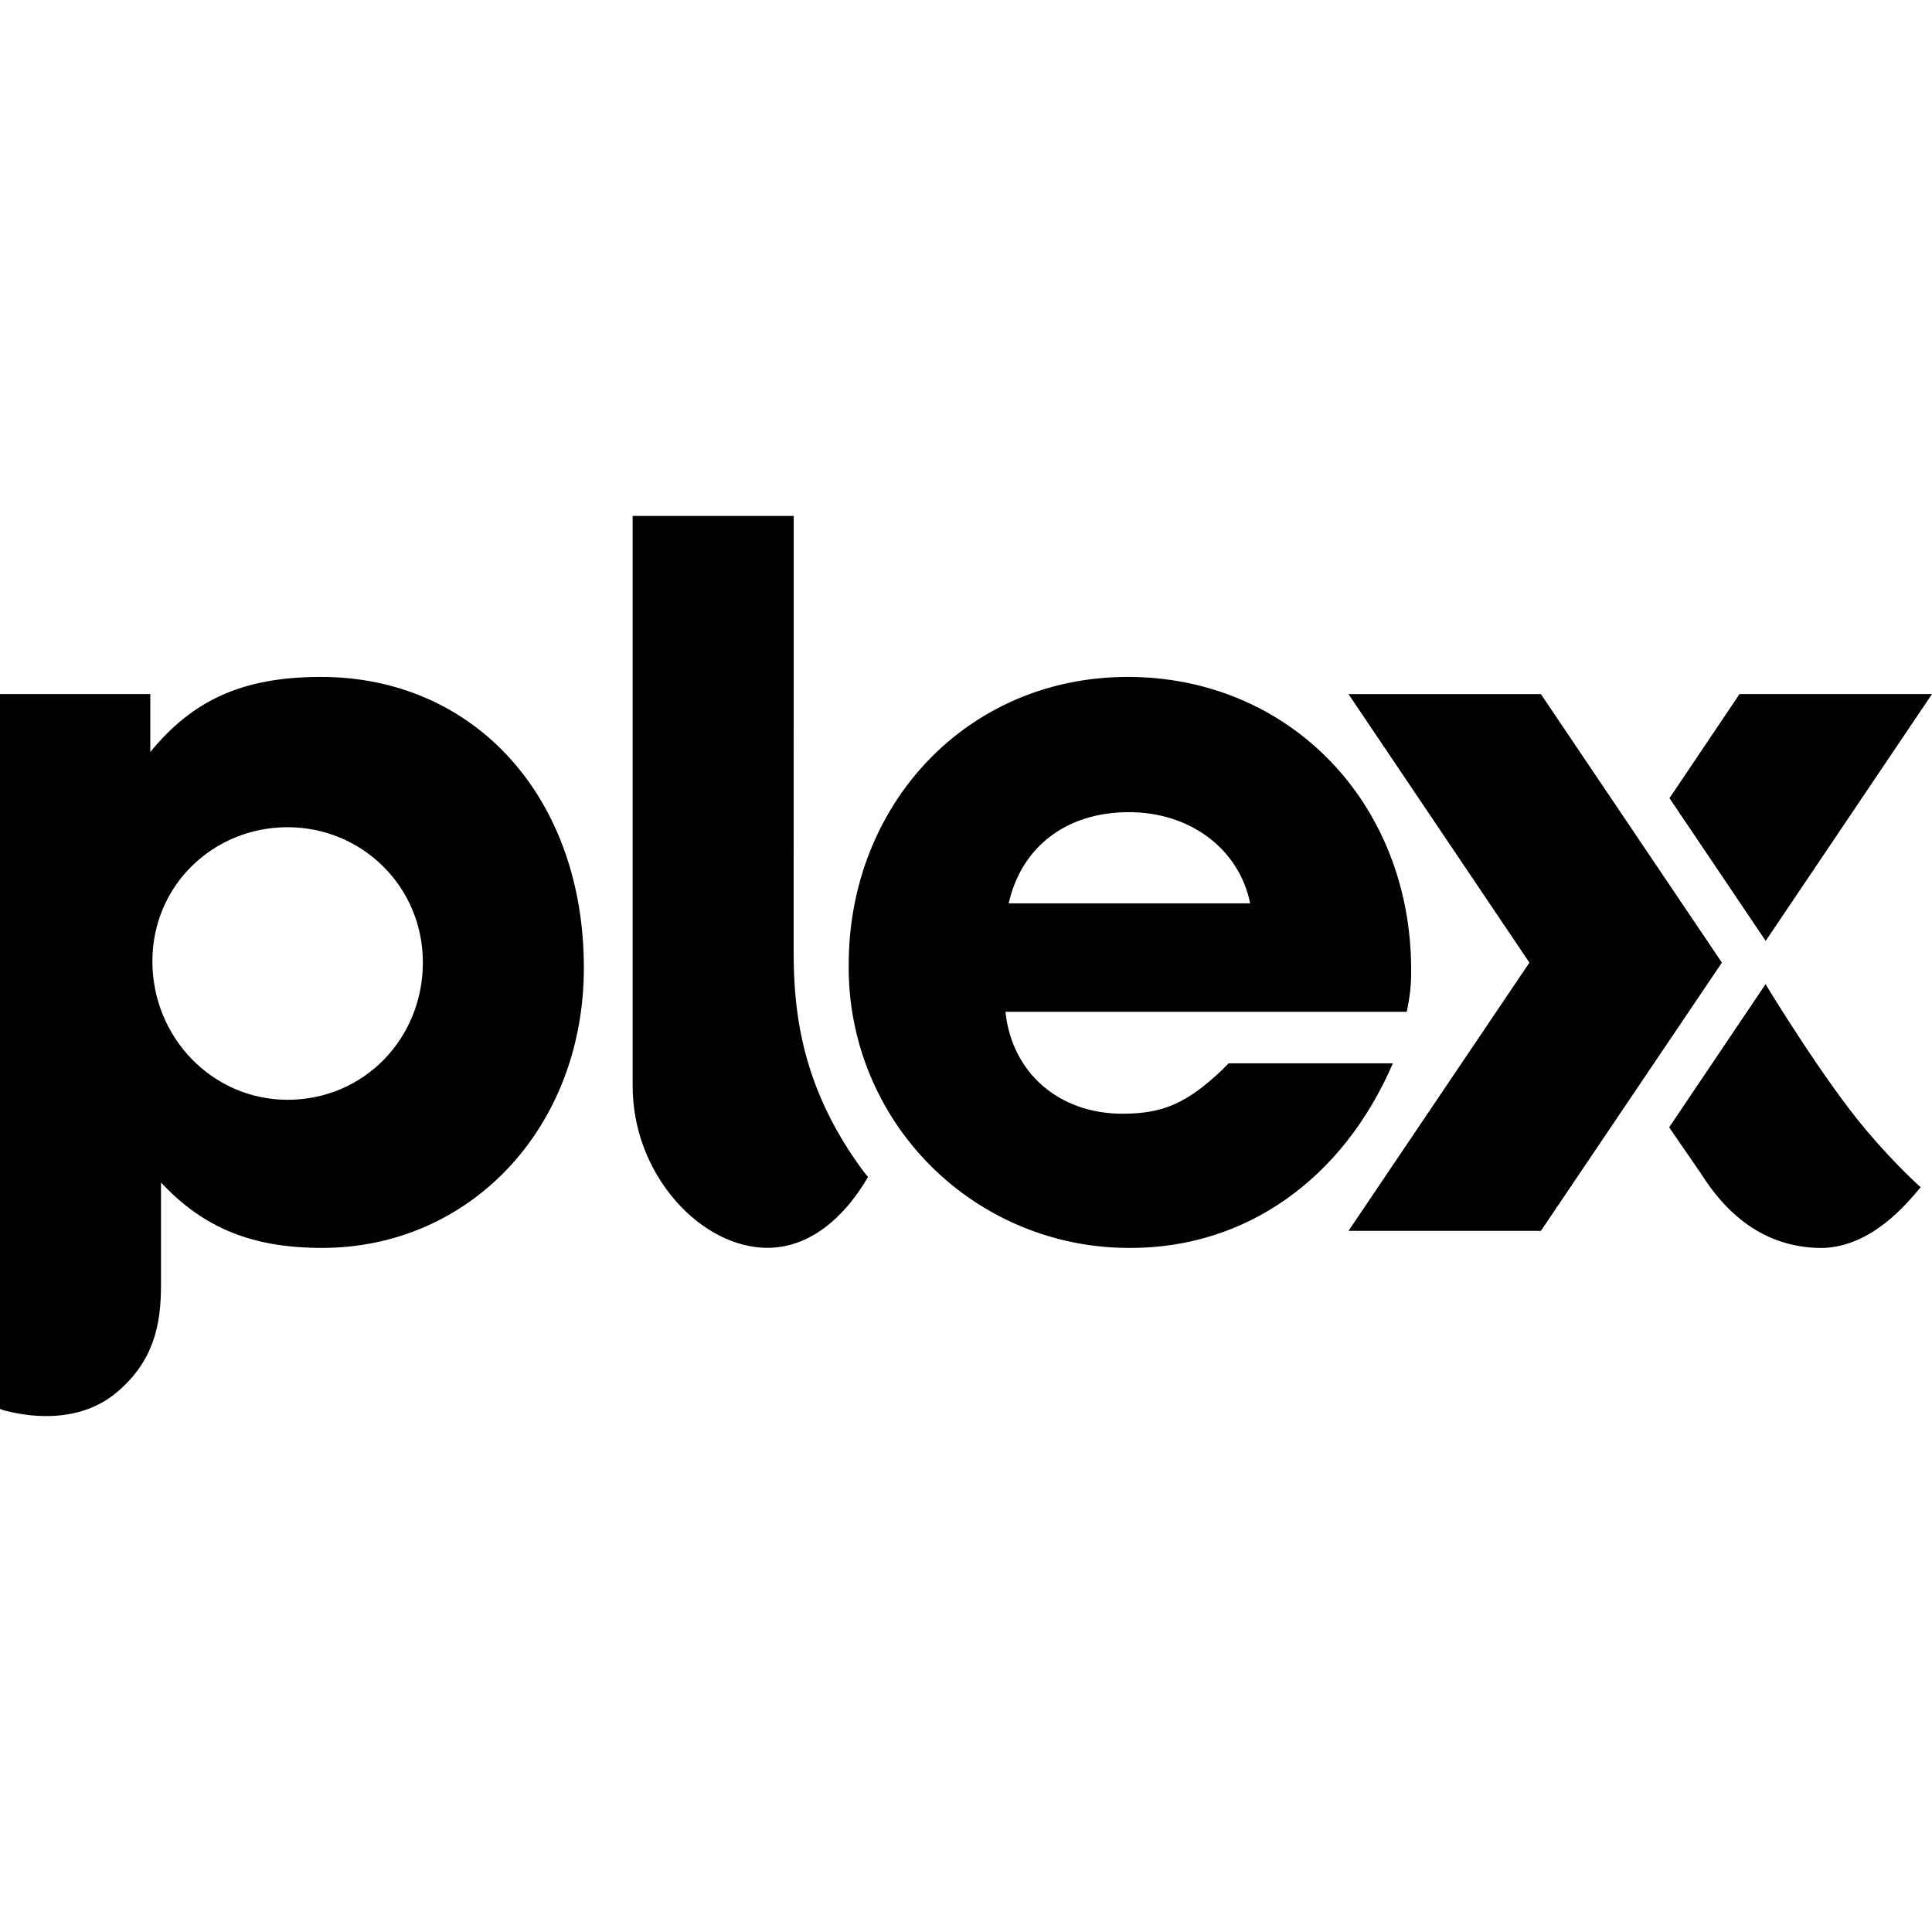
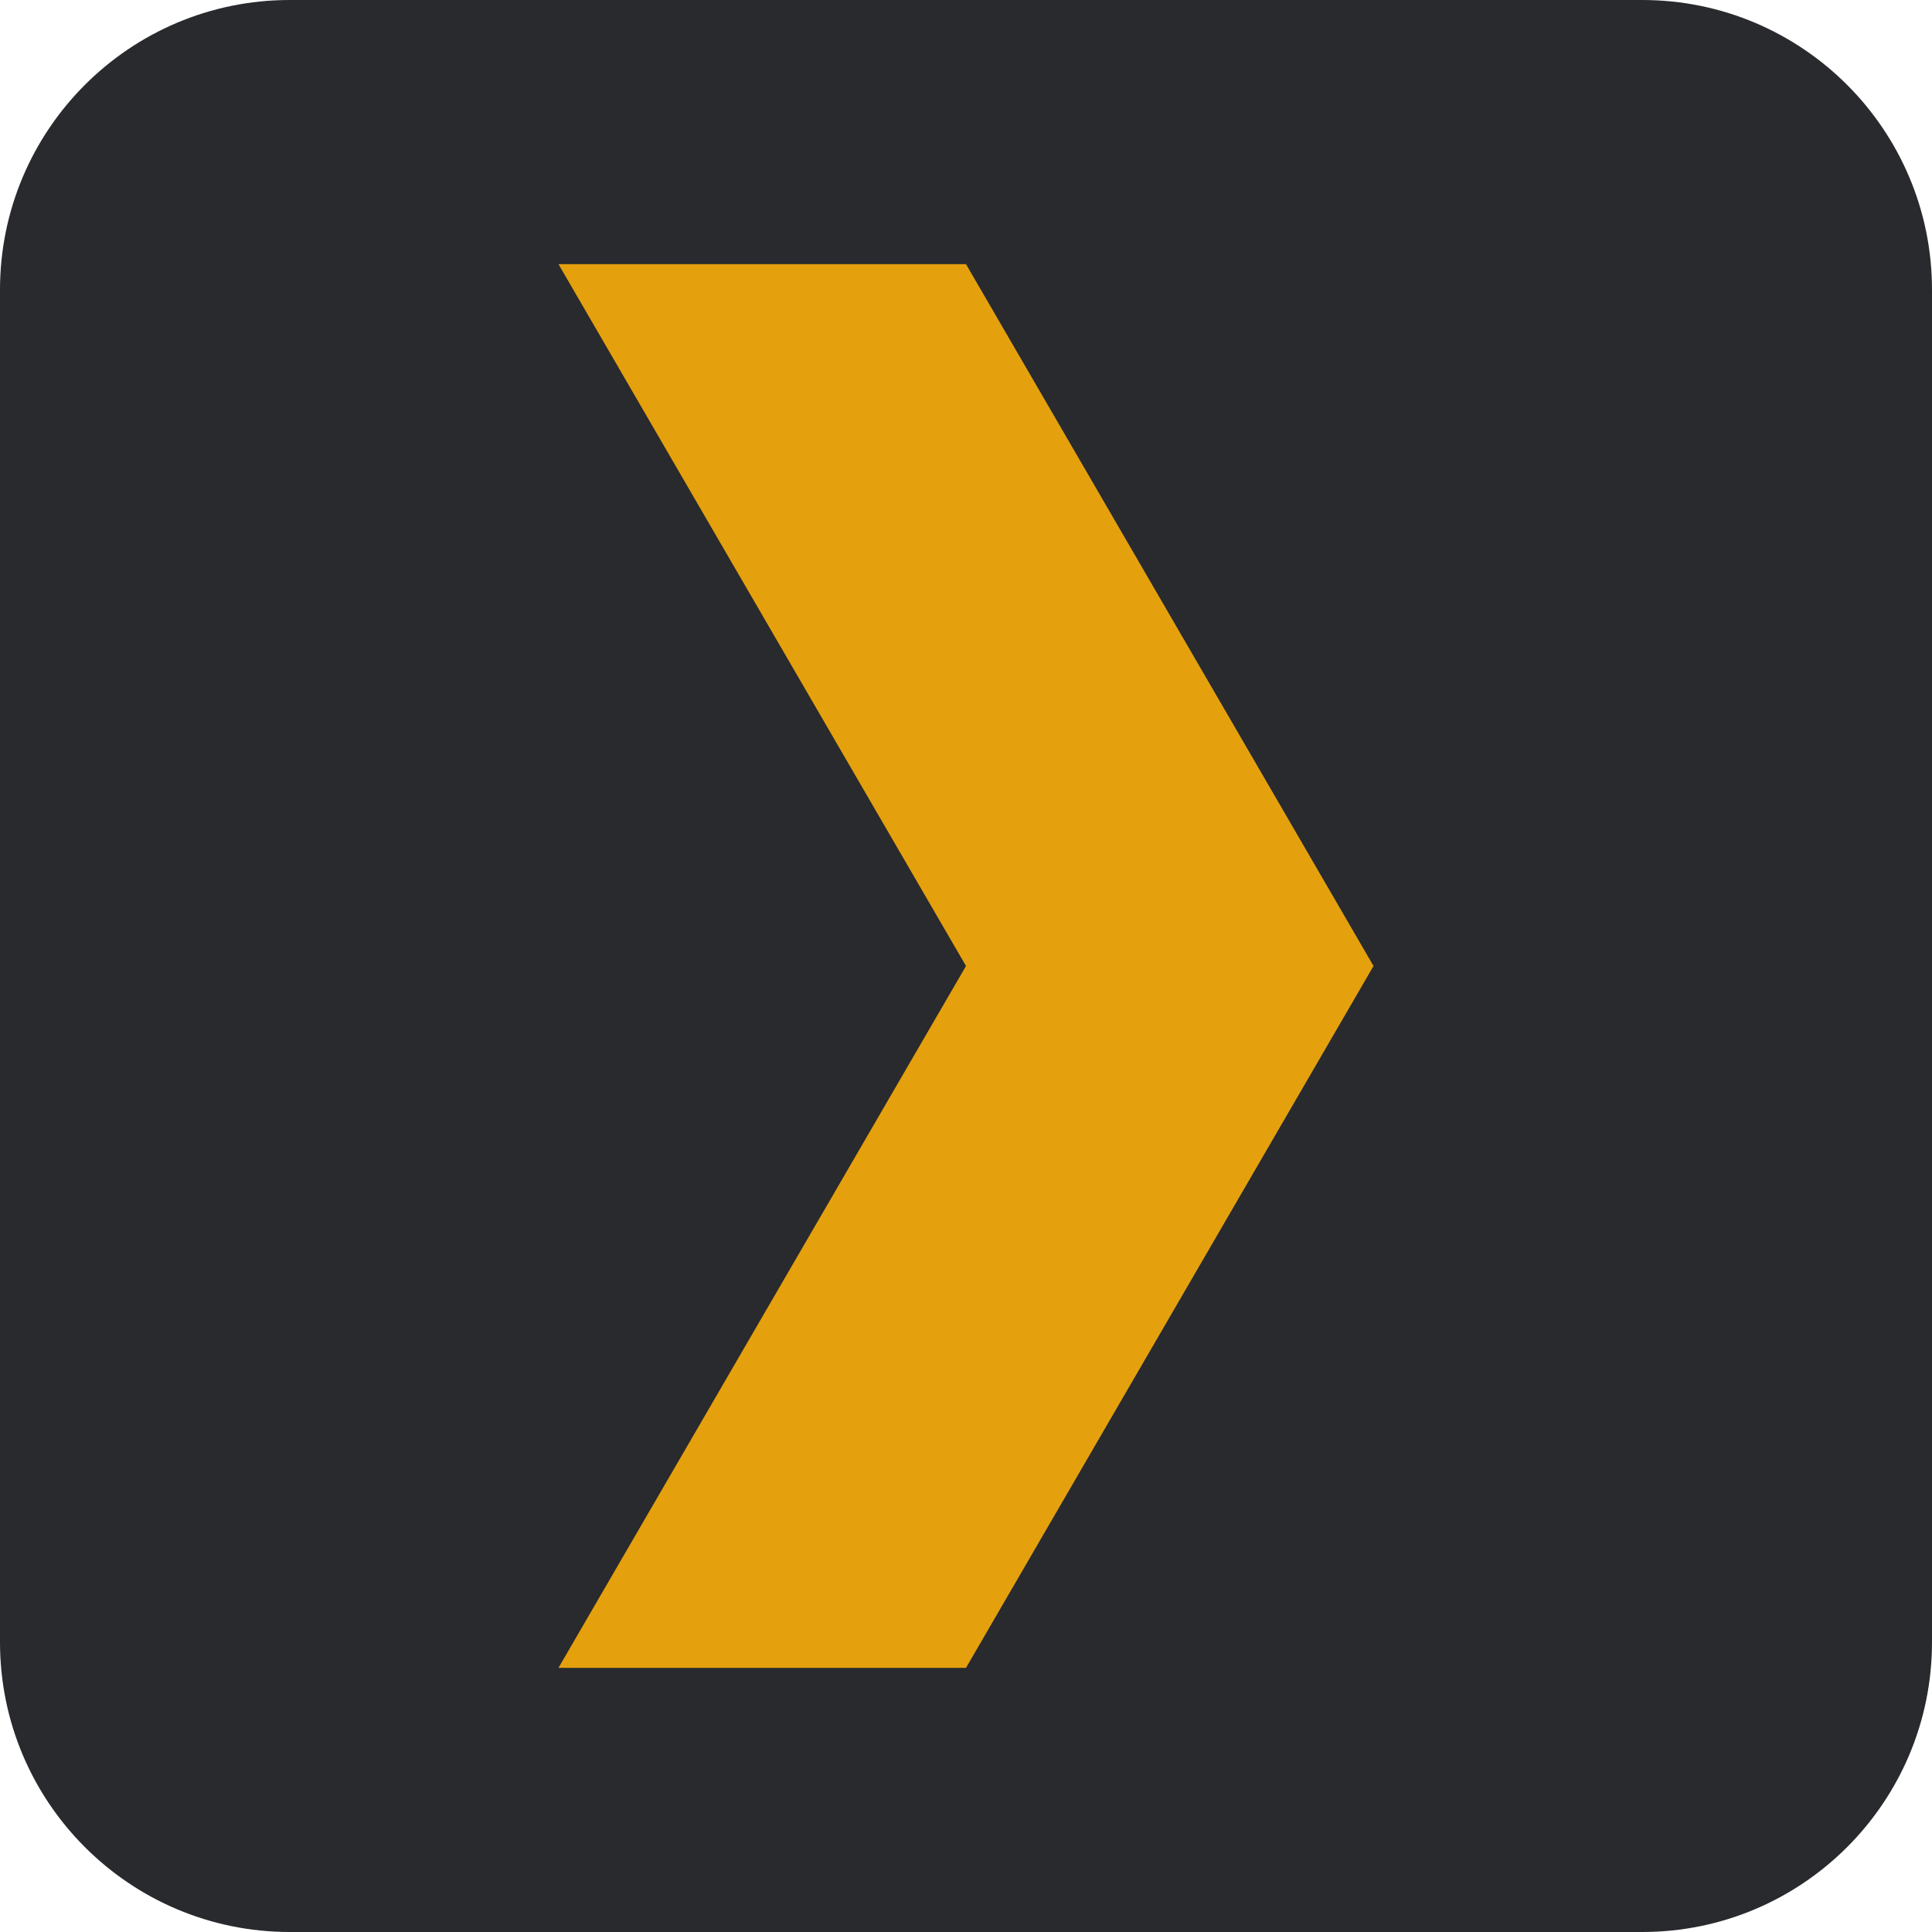
- <svg xmlns="http://www.w3.org/2000/svg" role="img" viewBox="0 0 24 24">
-   <path d="M3.987 8.409c-.96 0-1.587.28-2.12.933v-.72H0v8.88s.038.018.127.037c.138.03.821.187 1.331-.249.441-.377.542-.814.542-1.318v-1.283c.533.573 1.147.813 2 .813 1.84 0 3.253-1.493 3.253-3.48 0-2.12-1.36-3.613-3.266-3.613Zm16.748 5.595.406.591c.391.614.894.906 1.492.908.621-.012 1.064-.562 1.226-.755 0 0-.307-.27-.686-.72-.517-.614-1.214-1.755-1.24-1.803l-1.198 1.779Zm-3.205-1.955c0-2.08-1.52-3.64-3.52-3.64s-3.467 1.587-3.467 3.573a3.48 3.48 0 0 0 3.507 3.52c1.413 0 2.626-.84 3.253-2.293h-2.04l-.093.093c-.427.4-.72.533-1.227.533-.787 0-1.373-.506-1.453-1.266h4.986c.04-.214.054-.307.054-.52Zm-7.671-.219c0 .769.11 1.701.868 2.722l.056.069c-.306.526-.742.88-1.248.88-.399 0-.814-.211-1.138-.579a2.177 2.177 0 0 1-.538-1.441V6.409H9.86l-.001 5.421Zm9.283 3.46h-2.39l2.247-3.332-2.247-3.335h2.39l2.248 3.335-2.248 3.332Zm1.593-1.286Zm-17.162-.342c-.933 0-1.68-.773-1.68-1.72s.76-1.666 1.68-1.666c.92 0 1.68.733 1.68 1.68 0 .946-.733 1.706-1.68 1.706Zm18.361-1.974L24 8.622h-2.391l-.87 1.293 1.195 1.773Zm-9.404-.466c.16-.706.72-1.133 1.493-1.133.773 0 1.373.467 1.507 1.133h-3Z" />
+ <svg xmlns="http://www.w3.org/2000/svg" viewBox="0 0 512 512">
+   <rect width="512" height="512" fill="#282a2d" rx="15%" />
+   <path fill="#e5a00d" d="M256 70H148l108 186-108 186h108l108-186z" />
</svg>
